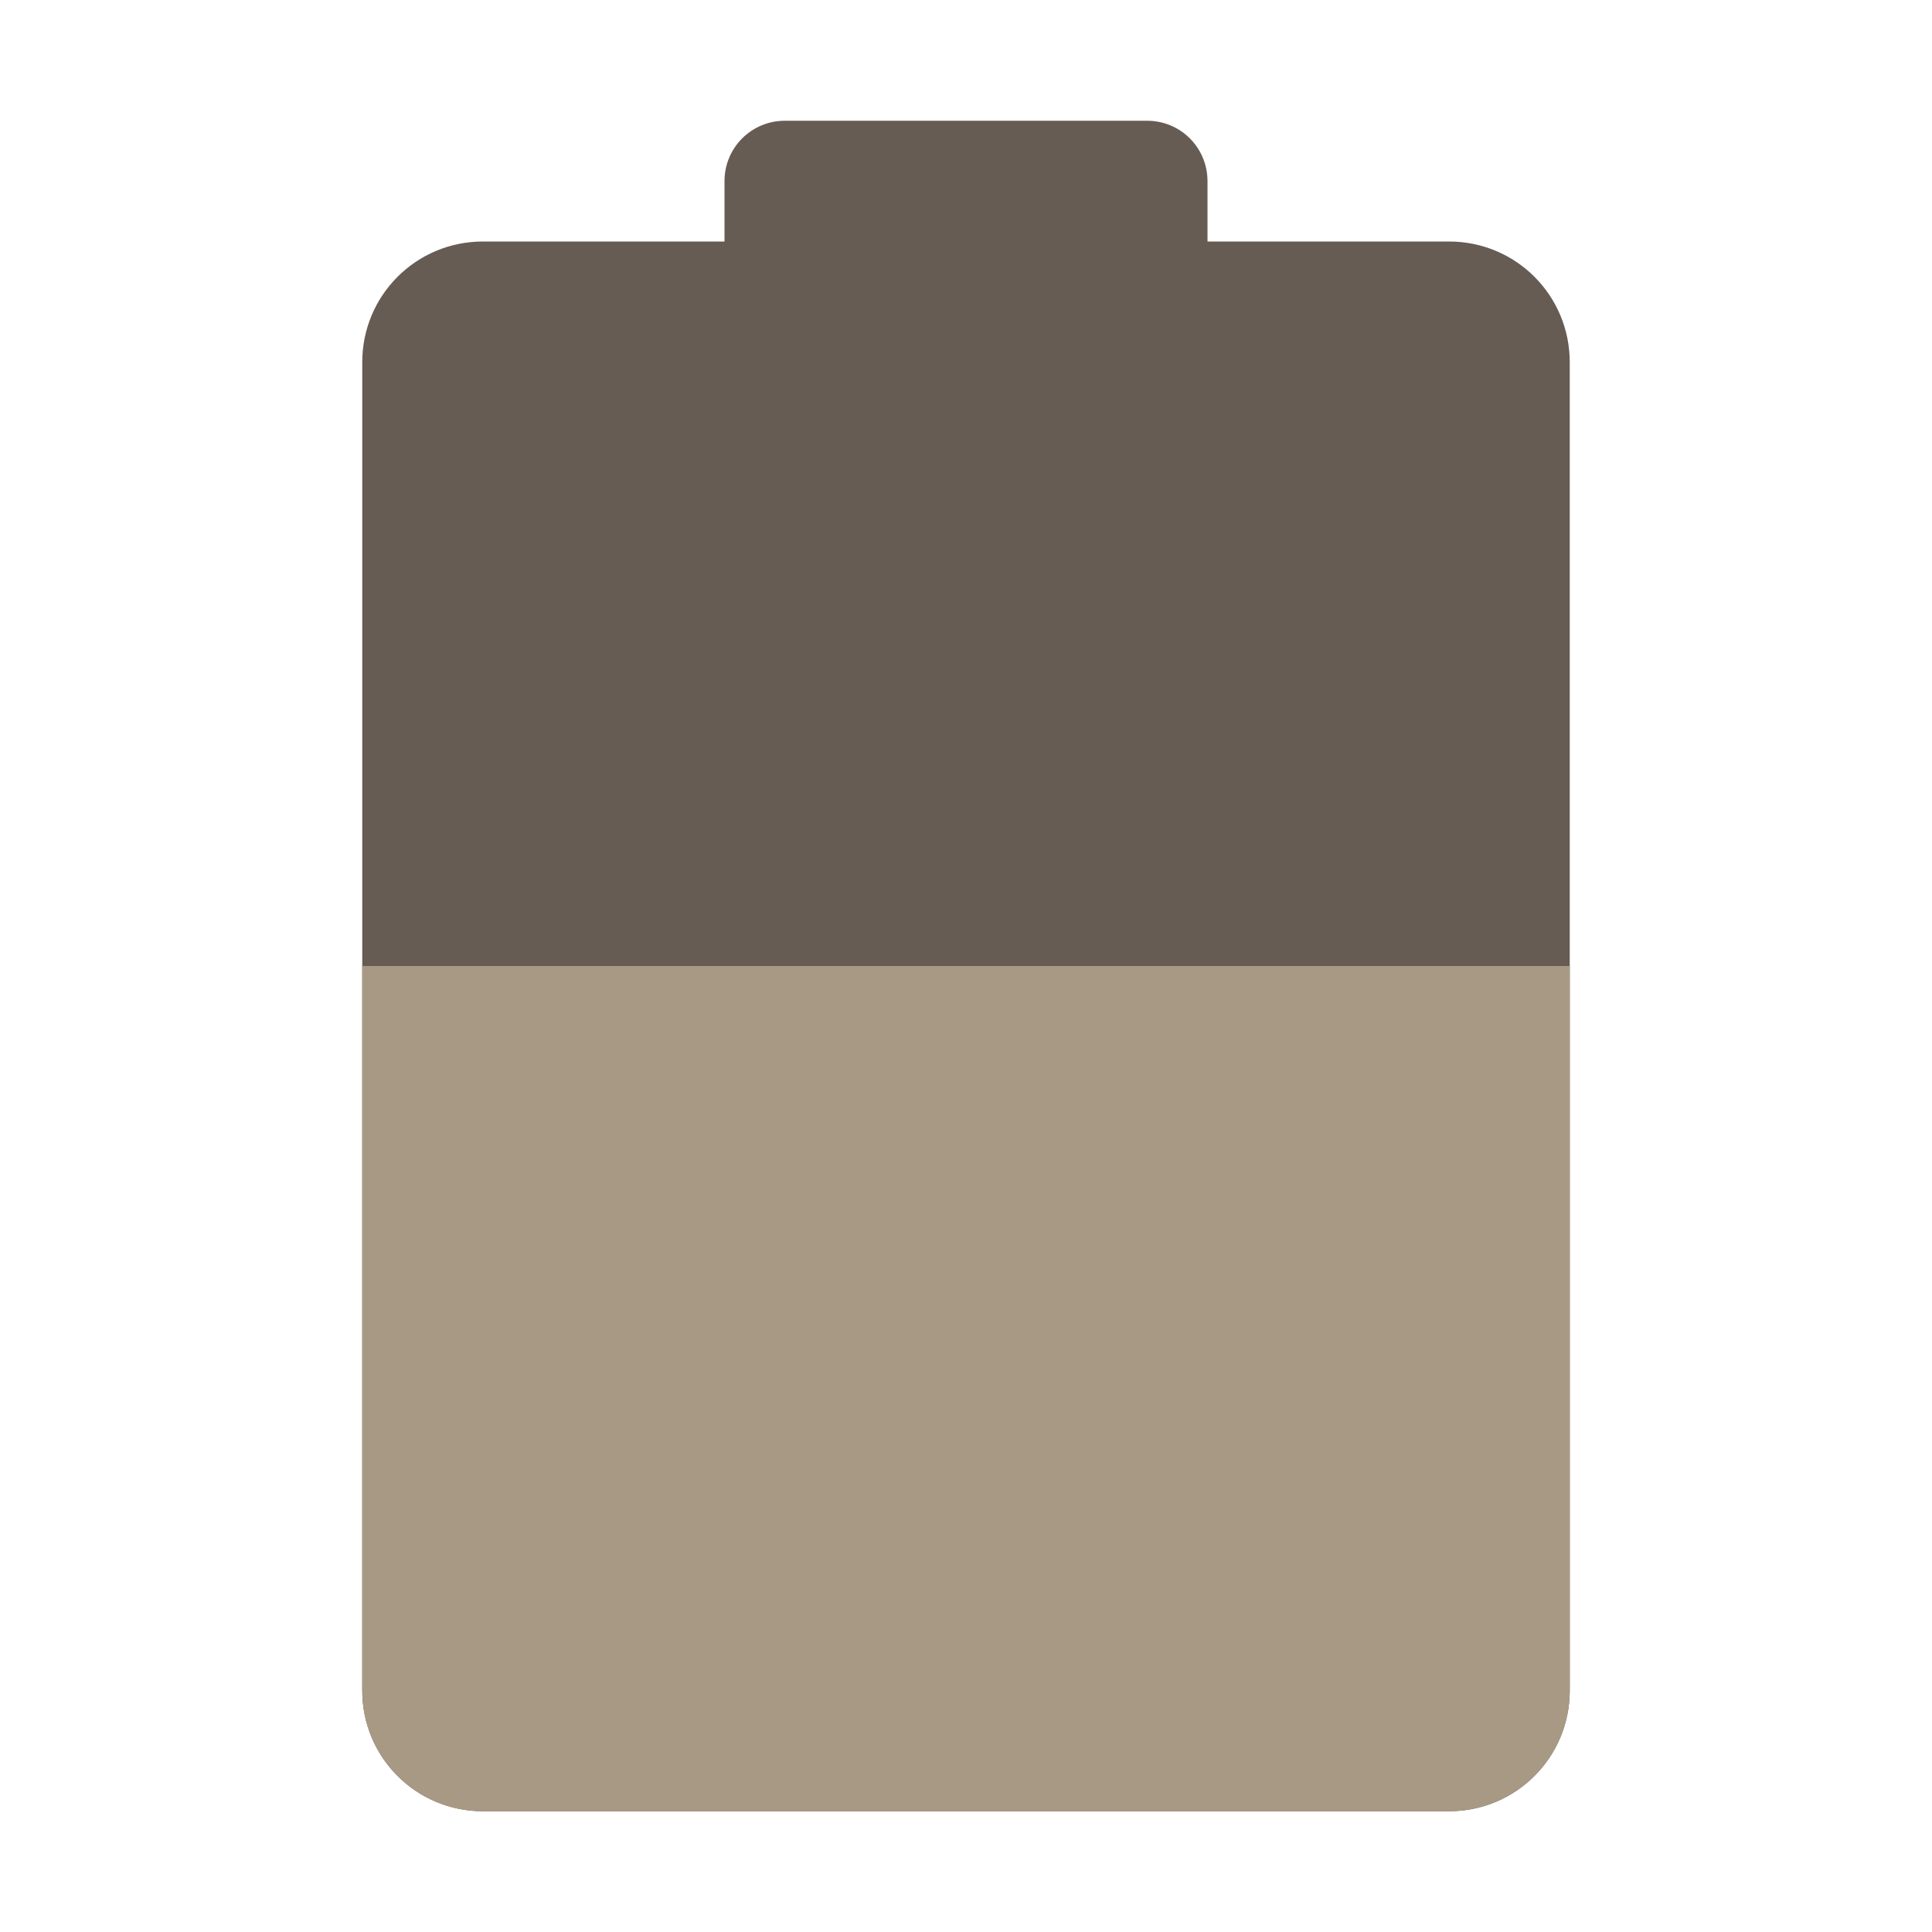
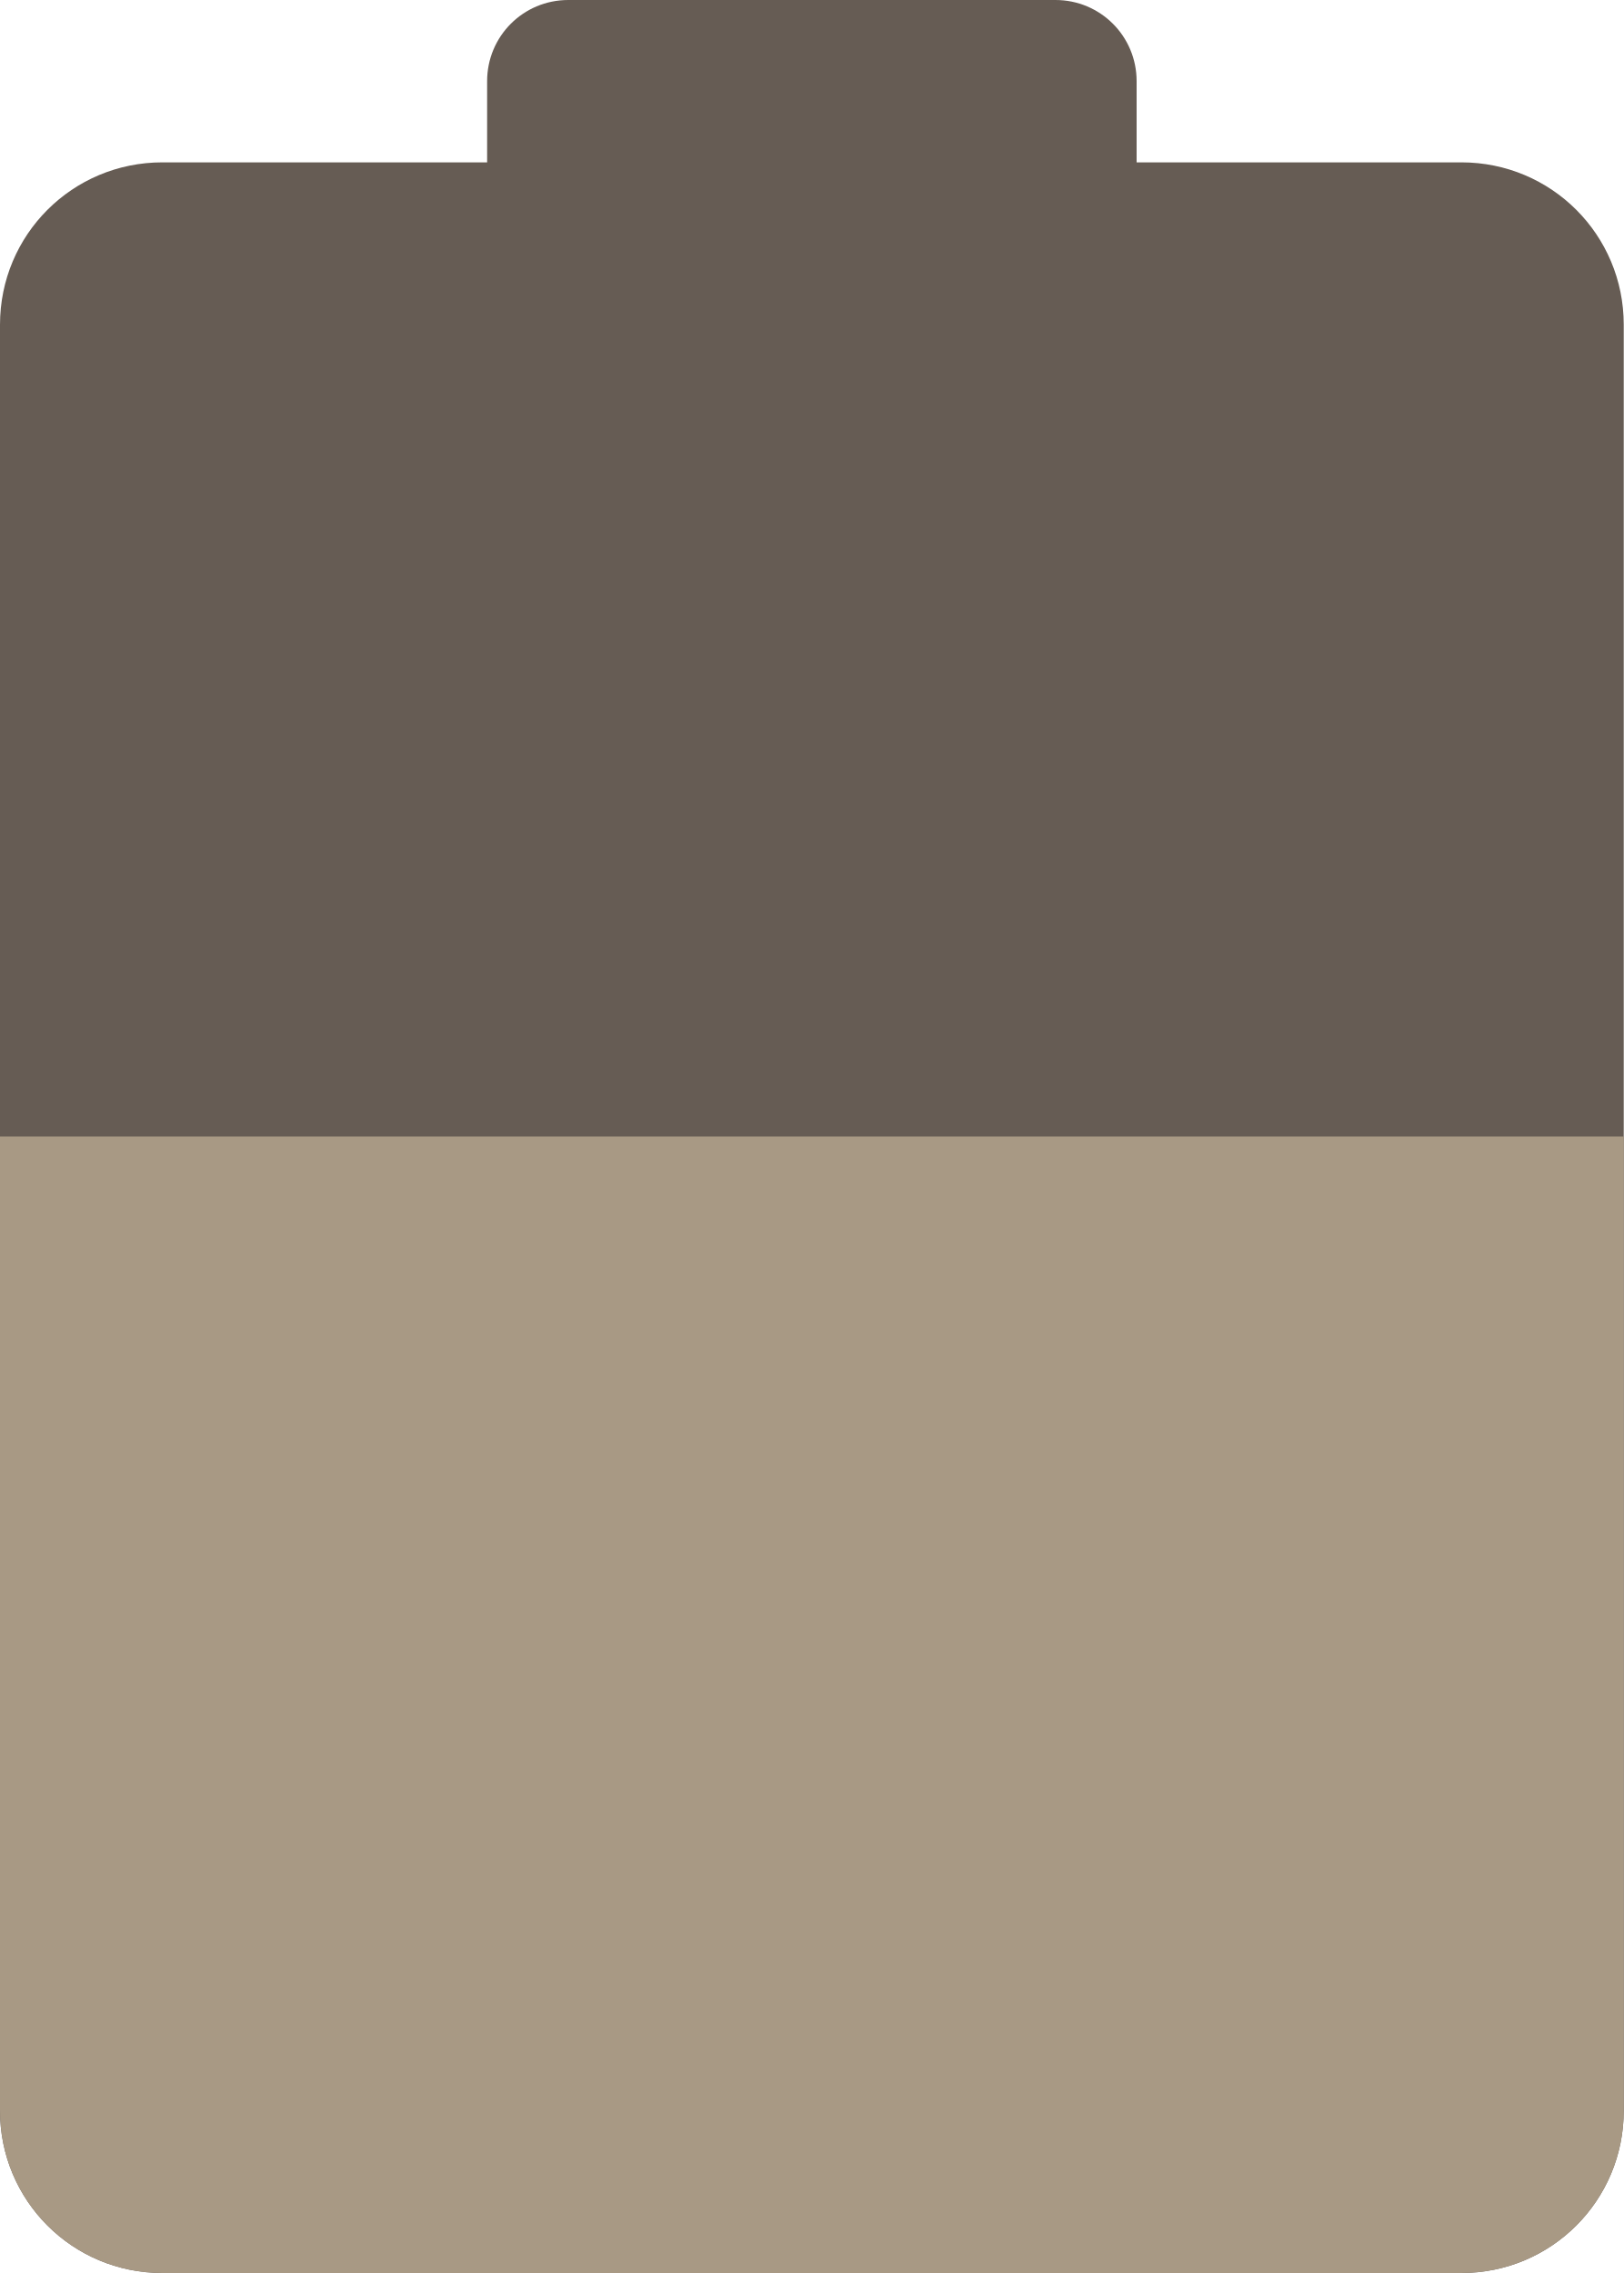
- <svg xmlns="http://www.w3.org/2000/svg" width="16" height="16" id="svg2" version="1.0" style="display:inline">
+ <svg xmlns="http://www.w3.org/2000/svg" style="display:inline" version="1.0" id="svg2" height="14" width="10">
  <defs id="defs4" />
-   <g id="layer1" style="display:inline" transform="translate(0,-6)">
-     <rect style="color:#000000;fill:#4e9a06;fill-opacity:1;fill-rule:nonzero;stroke:none;stroke-width:1.5;marker:none;visibility:visible;display:inline;overflow:visible;enable-background:accumulate" id="rect2999" width="7" height="10" x="24" y="10" rx="0.5" />
-     <path style="fill:#bebebe;fill-opacity:1;stroke:none;display:inline" d="m -18,20.75 c 0,0.693 0.557,1.25 1.25,1.25 l 8.5,0 C -7.558,22 -7,21.442 -7,20.75 L -7,9.25 C -7,8.557 -7.558,8 -8.25,8 L -10,8 -10,7 -10,6.5 C -10,6.223 -10.223,6 -10.5,6 l -0.5,0 -3,0 -0.5,0 C -14.777,6 -15,6.223 -15,6.5 l 0,0.5 0,1 -1.75,0 C -17.442,8 -18,8.557 -18,9.25 l 0,11.5 z m 2,-1.5 0,-8.5 c 0,-0.415 0.335,-0.75 0.75,-0.75 l 5.5,0 c 0.415,0 0.75,0.335 0.75,0.75 l 0,8.5 C -9,19.666 -9.335,20 -9.75,20 l -5.5,0 C -15.665,20 -16,19.666 -16,19.25 z" id="path3775" />
-     <rect rx="0.5" y="10" x="-16" height="10" width="7" id="rect3011" style="opacity:0.45;color:#000000;fill:#bebebe;fill-opacity:1;fill-rule:nonzero;stroke:none;stroke-width:1.5;marker:none;visibility:visible;display:inline;overflow:visible;enable-background:accumulate" />
-     <path style="color:#000000;fill:#665c54;fill-opacity:1;fill-rule:nonzero;stroke:none;stroke-width:8;marker:none;visibility:visible;display:inline;overflow:visible;enable-background:accumulate;opacity:1" d="M 6.5,7 C 6.223,7 6,7.223 6,7.5 L 6,8 4,8 C 3.446,8 3,8.446 3,9 l 0,11 c 0,0.554 0.446,1 1,1 l 8,0 c 0.554,0 1,-0.446 1,-1 L 13,9 C 13,8.446 12.554,8 12,8 L 10,8 10,7.5 C 10,7.223 9.777,7 9.5,7 z" id="path3000" />
-     <path style="color:#000000;fill:#bebebe;fill-opacity:1;fill-rule:nonzero;stroke:none;stroke-width:8;marker:none;visibility:visible;display:inline;overflow:visible;enable-background:accumulate" d="M 7,30 11,36 8.542,36 9,40 5,34 7.504,34 z" id="rect3771" />
-     <path style="color:#000000;fill:#a89984;fill-opacity:1;fill-rule:nonzero;stroke:none;stroke-width:8;marker:none;visibility:visible;display:inline;overflow:visible;enable-background:accumulate" d="m 3,14 0,6 c 0,0.554 0.446,1 1,1 l 8,0 c 0.554,0 1,-0.446 1,-1 l 0,-6 z" id="path3002" />
+   <g transform="translate(-3,-7)" style="display:inline" id="layer1">
+     <rect ry="0.5" rx="0.5" y="10" x="24" height="10" width="7" id="rect2999" style="color:#000000;display:inline;overflow:visible;visibility:visible;fill:#4e9a06;fill-opacity:1;fill-rule:nonzero;stroke:none;stroke-width:1.5;marker:none;enable-background:accumulate" />
+     <path id="path3775" d="m -18,20.75 c 0,0.693 0.557,1.25 1.25,1.25 h 8.5 C -7.558,22 -7,21.442 -7,20.75 V 9.25 C -7,8.557 -7.558,8 -8.25,8 H -10 V 7 6.5 C -10,6.223 -10.223,6 -10.5,6 h -0.5 -3 -0.5 C -14.777,6 -15,6.223 -15,6.5 V 7 8 h -1.75 C -17.442,8 -18,8.557 -18,9.25 Z m 2,-1.5 v -8.5 c 0,-0.415 0.335,-0.75 0.75,-0.75 h 5.5 c 0.415,0 0.75,0.335 0.75,0.75 v 8.5 C -9,19.666 -9.335,20 -9.75,20 h -5.5 C -15.665,20 -16,19.666 -16,19.25 Z" style="display:inline;fill:#bebebe;fill-opacity:1;stroke:none" />
+     <rect ry="0.5" style="color:#000000;display:inline;overflow:visible;visibility:visible;opacity:0.45;fill:#bebebe;fill-opacity:1;fill-rule:nonzero;stroke:none;stroke-width:1.5;marker:none;enable-background:accumulate" id="rect3011" width="7" height="10" x="-16" y="10" rx="0.5" />
+     <path id="path3000" d="M 6.5,7 C 6.223,7 6,7.223 6,7.5 V 8 H 4 C 3.446,8 3,8.446 3,9 v 11 c 0,0.554 0.446,1 1,1 h 8 c 0.554,0 1,-0.446 1,-1 V 9 C 13,8.446 12.554,8 12,8 H 10 V 7.5 C 10,7.223 9.777,7 9.5,7 Z" style="color:#000000;display:inline;overflow:visible;visibility:visible;opacity:1;fill:#665c54;fill-opacity:1;fill-rule:nonzero;stroke:none;stroke-width:8;marker:none;enable-background:accumulate" />
+     <path id="rect3771" d="m 7,30 4,6 H 8.542 L 9,40 5,34 h 2.504 z" style="color:#000000;display:inline;overflow:visible;visibility:visible;fill:#bebebe;fill-opacity:1;fill-rule:nonzero;stroke:none;stroke-width:8;marker:none;enable-background:accumulate" />
+     <path id="path3002" d="m 3,14 v 6 c 0,0.554 0.446,1 1,1 h 8 c 0.554,0 1,-0.446 1,-1 v -6 z" style="color:#000000;display:inline;overflow:visible;visibility:visible;fill:#a89984;fill-opacity:1;fill-rule:nonzero;stroke:none;stroke-width:8;marker:none;enable-background:accumulate" />
  </g>
</svg>
